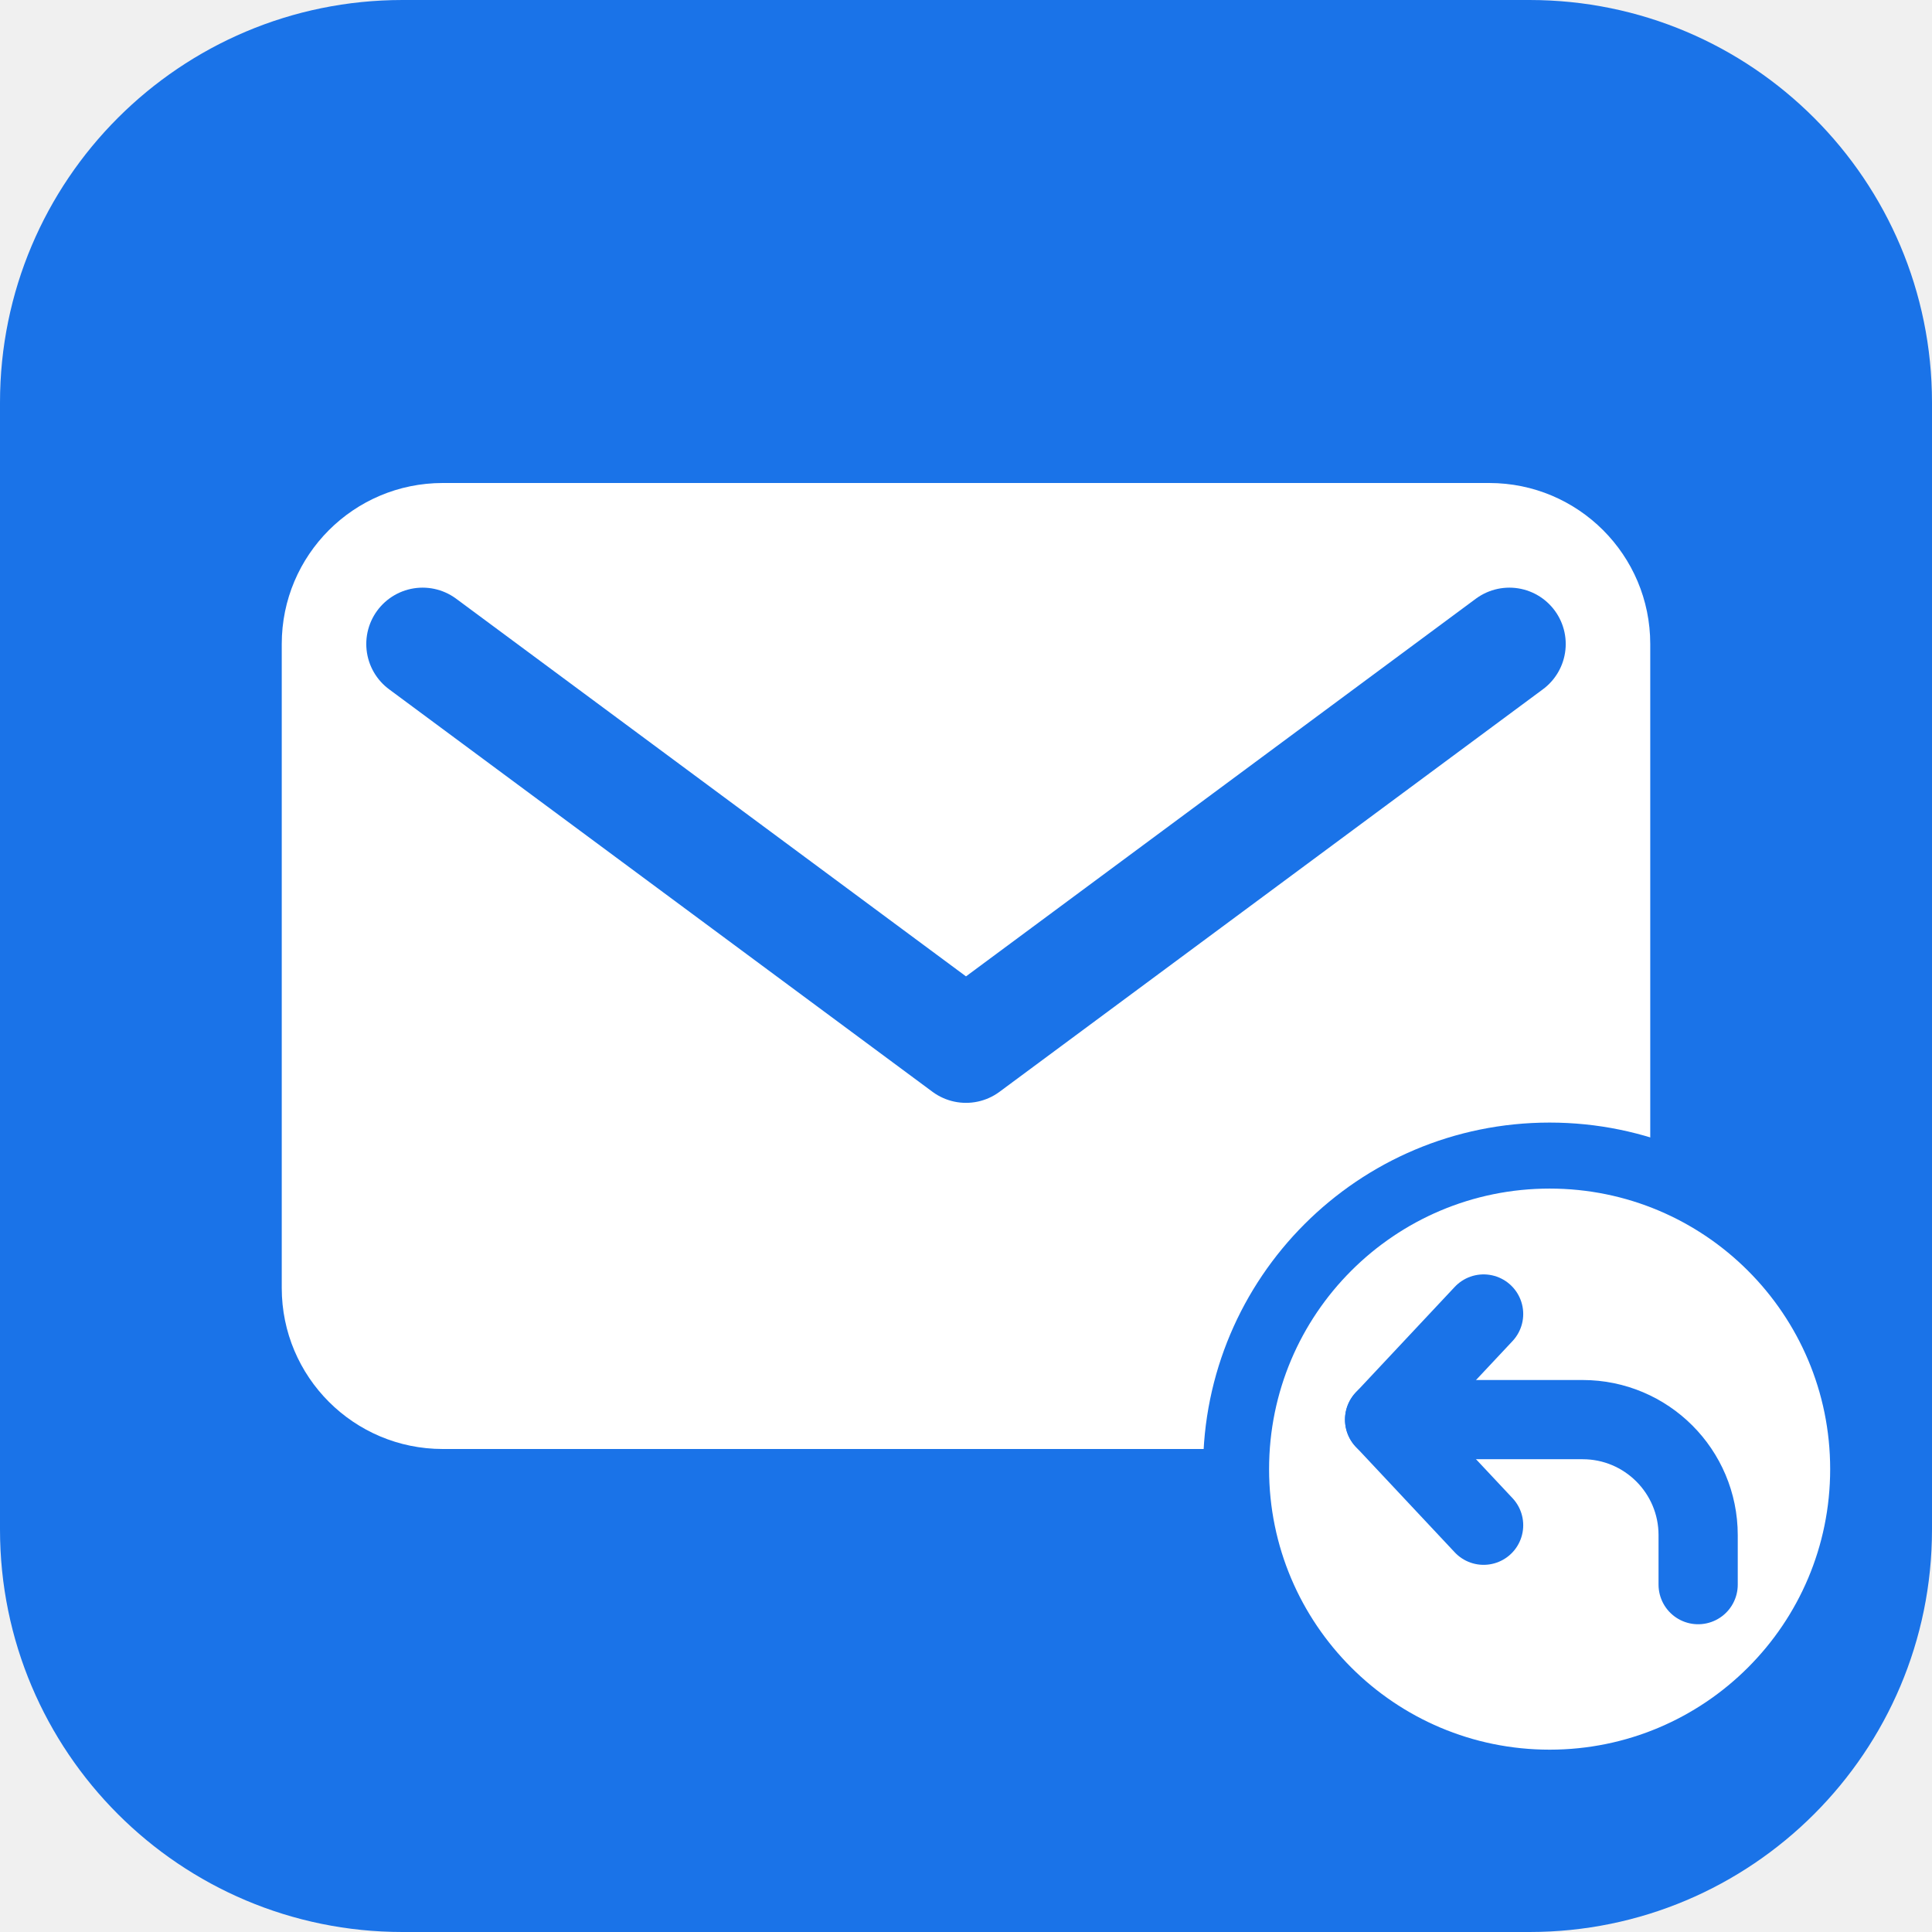
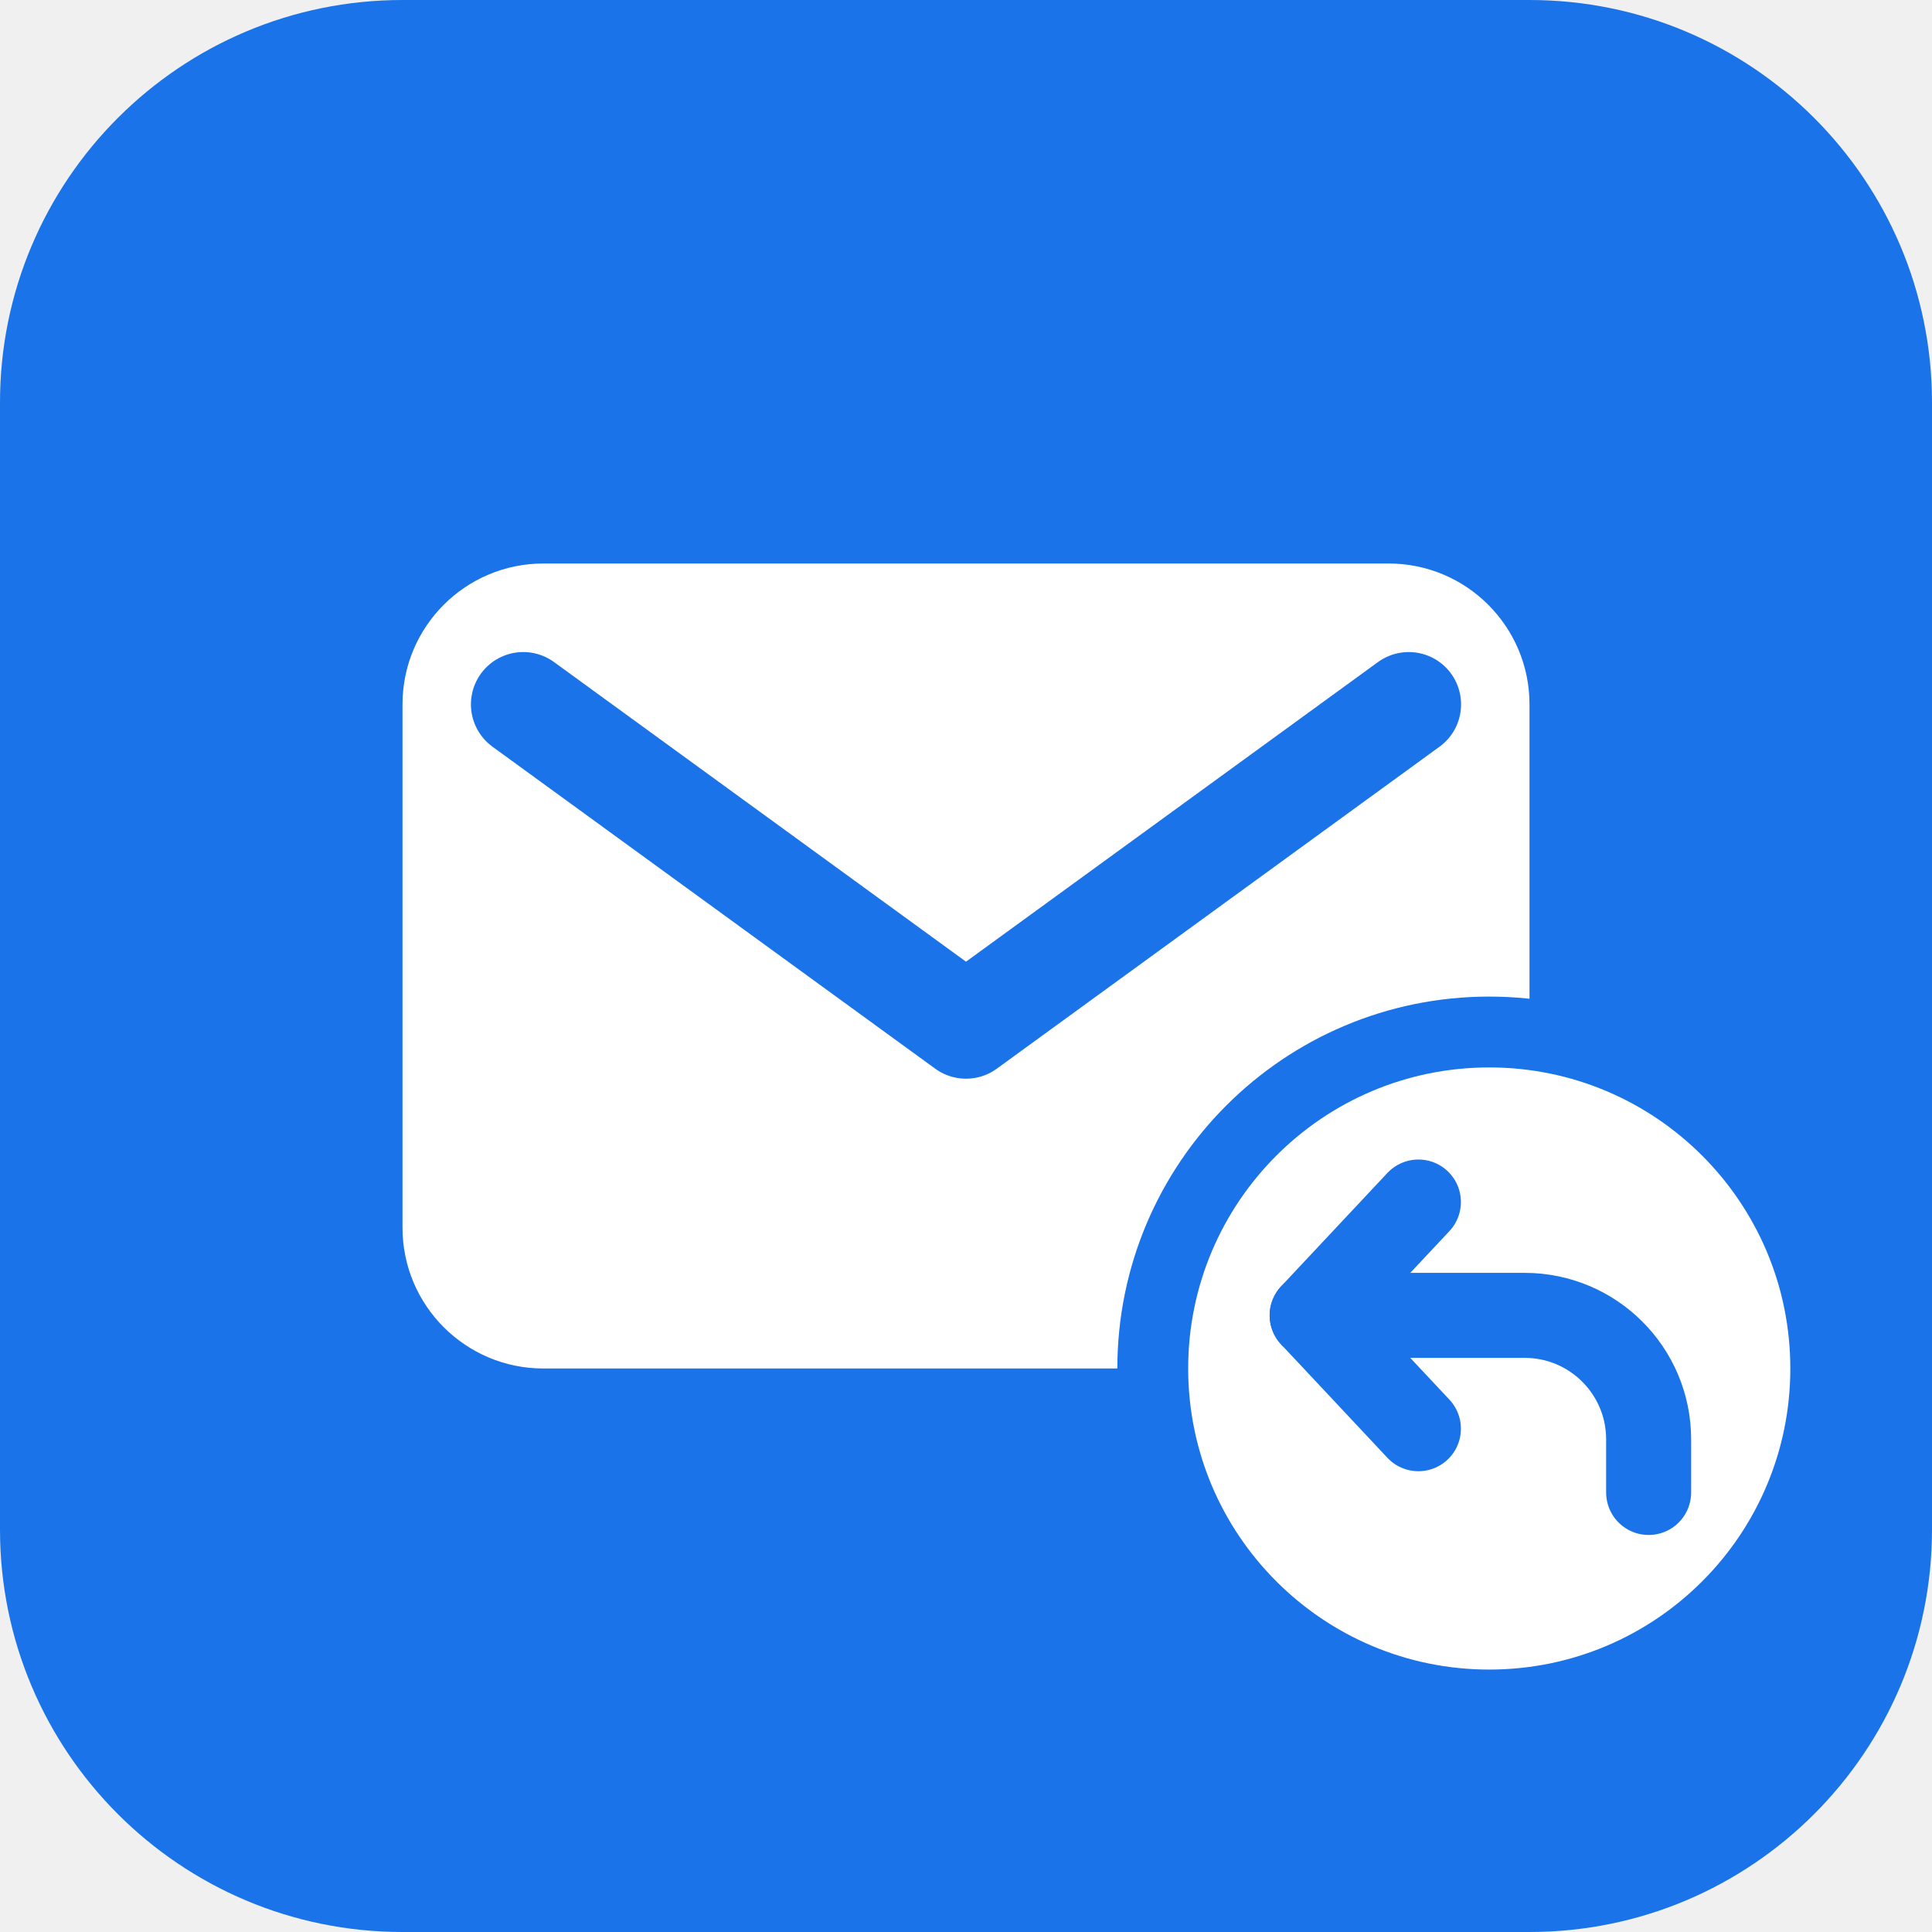
<svg xmlns="http://www.w3.org/2000/svg" width="48" height="48" viewBox="0 0 48 48">
  <rect width="48" height="48" rx="10" fill="#1a73e8" />
-   <rect x="7" y="12" width="34" height="24" rx="4" fill="white" />
-   <polyline points="10.5,16 24,26 37.5,16" fill="none" stroke="#1a73e8" stroke-width="2.8" stroke-linecap="round" stroke-linejoin="round" />
-   <g transform="translate(38.5 36.5) scale(0.82) translate(-35 -34)">
+   <rect x="10" y="14" width="28" height="20" rx="3.5" fill="white" />
+   <polyline points="13,17.5 24,25.5 35,17.5" fill="none" stroke="#1a73e8" stroke-width="2.6" stroke-linecap="round" stroke-linejoin="round" />
+   <g transform="translate(37 34) scale(0.88) translate(-35 -34)">
    <circle cx="35" cy="34" r="10.5" fill="#1a73e8" />
    <circle cx="35" cy="34" r="8.5" fill="white" />
    <path d="M39.5 37.5v-1.5a3.5 3.5 0 0 0-3.5-3.5h-6" fill="none" stroke="#1a73e8" stroke-width="2.4" stroke-linecap="round" stroke-linejoin="round" />
    <polyline points="33,29.3 30,32.5 33,35.7" fill="none" stroke="#1a73e8" stroke-width="2.4" stroke-linecap="round" stroke-linejoin="round" />
  </g>
</svg>
